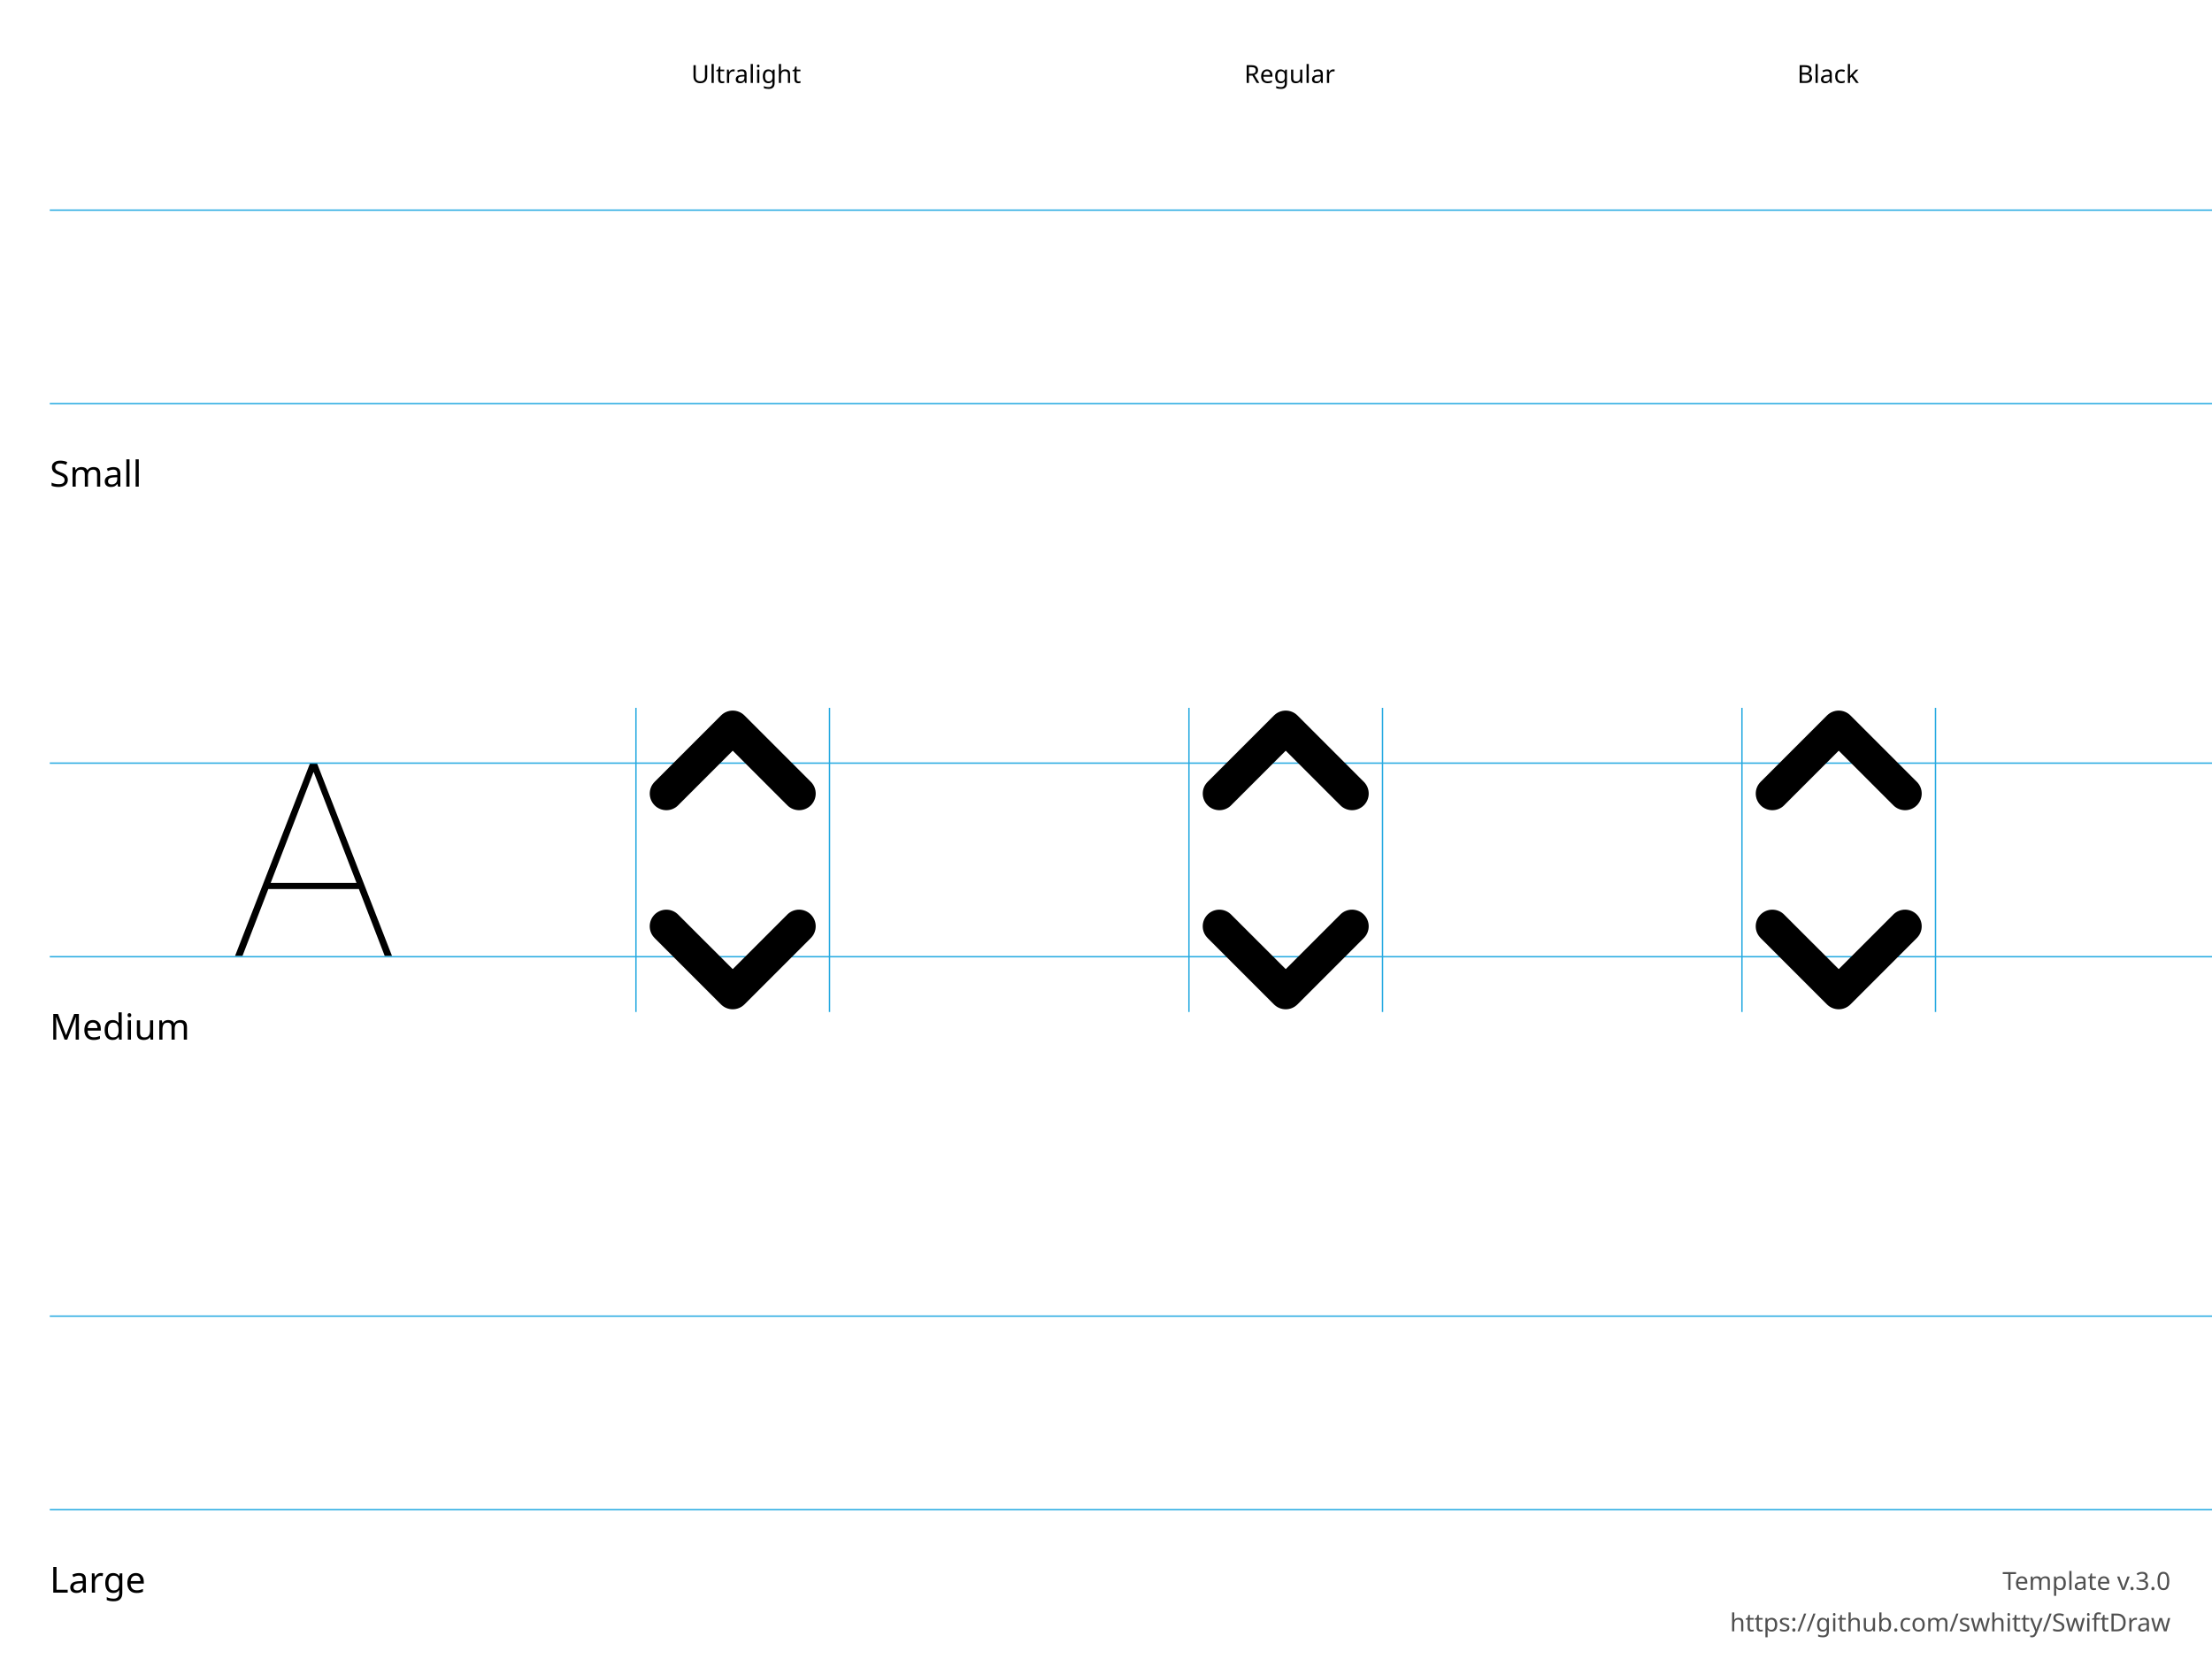
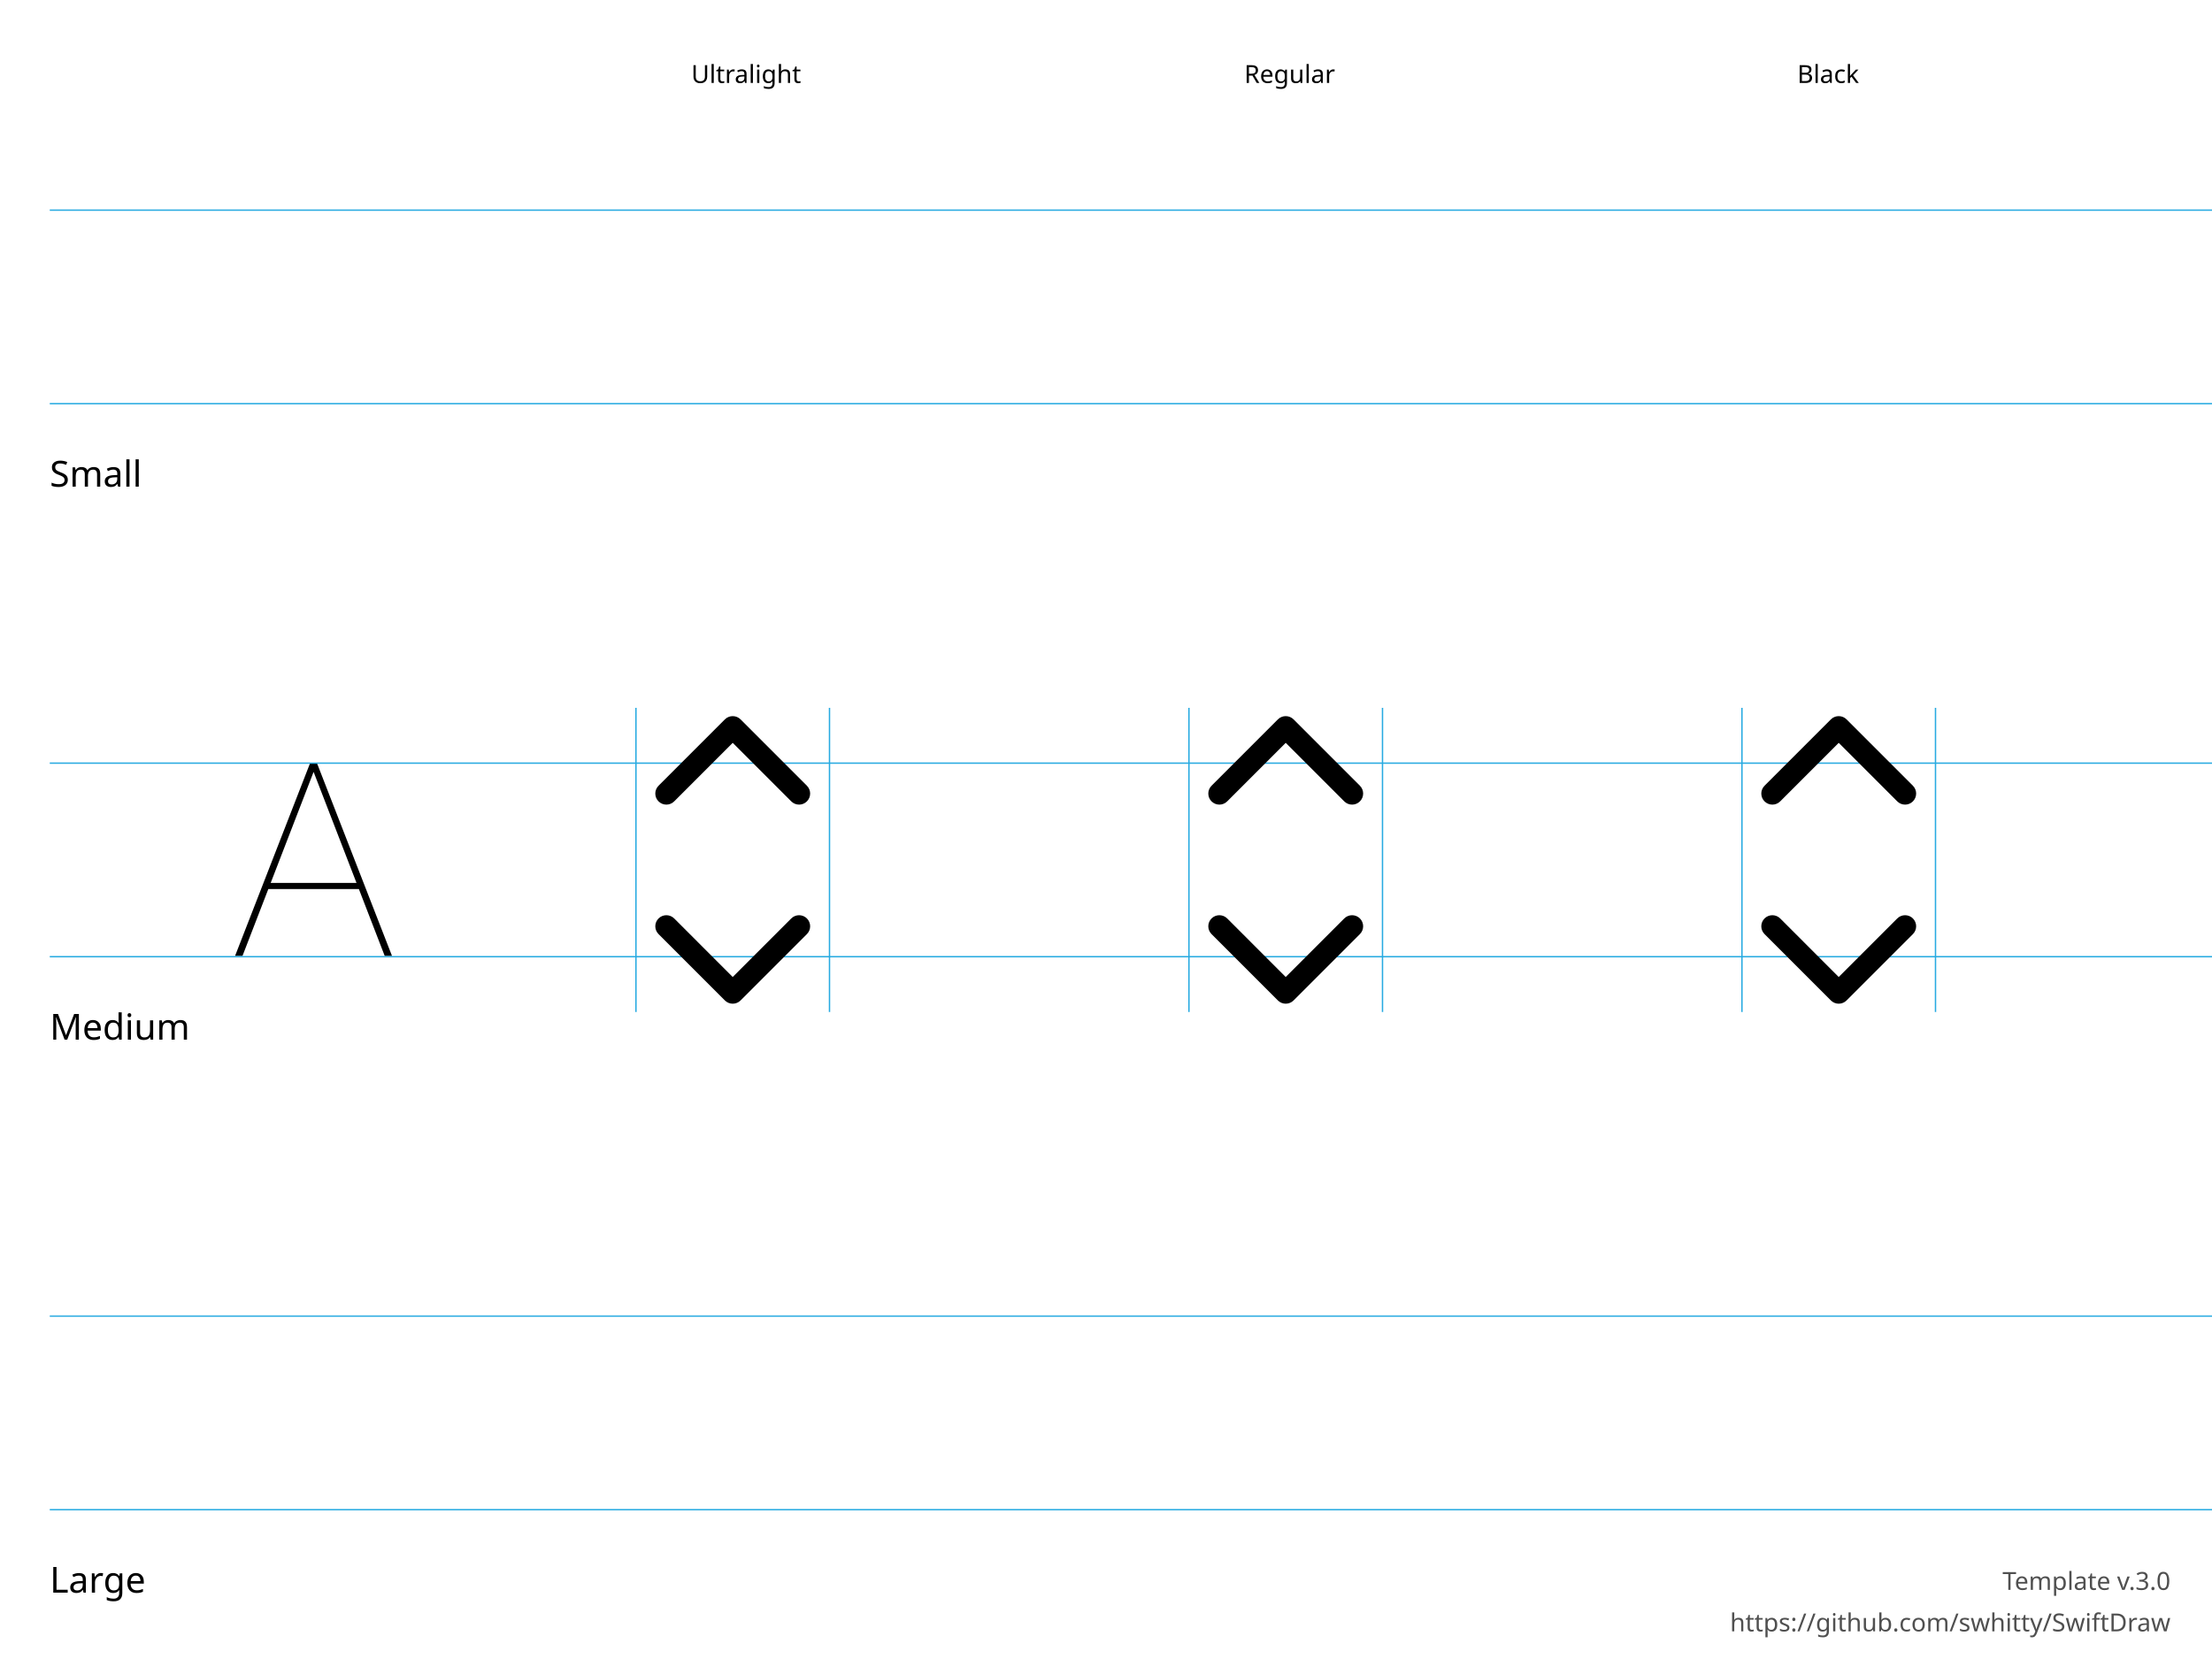
<svg xmlns="http://www.w3.org/2000/svg" height="600" width="800">
  <g id="Notes" font-family="LucidaGrande, 'Lucida Grande', sans-serif" font-size="13">
    <rect fill="white" height="600.0" width="800.0" x="0.0" y="0.0" />
    <g font-size="13">
      <text x="18.0" y="176.0">Small</text>
      <text x="18.0" y="376.0">Medium</text>
      <text x="18.0" y="576.0">Large</text>
    </g>
    <g font-size="9">
      <text x="250.0" y="30.0">Ultralight</text>
      <text x="450.0" y="30.0">Regular</text>
      <text x="650.0" y="30.0">Black</text>
      <text id="template-version" fill="#505050" text-anchor="end" x="785.0" y="575.0">Template v.3.0</text>
      <a href="https://github.com/swhitty/SwiftDraw">
        <text fill="#505050" text-anchor="end" x="785.0" y="590.0">https://github.com/swhitty/SwiftDraw</text>
      </a>
    </g>
  </g>
  <g id="Guides" stroke="rgb(39, 170, 225)" stroke-width="0.5">
    <path id="Capline-S" d="M18,76 l800,0" />
    <path id="H-reference" d="M85,145.755 L87.685,145.755 L113.369,79.287 L114.052,79.287 L114.052,76 L112.148,76 L85,145.755 Z M95.693,121.536 L130.996,121.536 L130.263,119.313 L96.474,119.313 L95.693,121.536 Z M139.15,145.755 L141.787,145.755 L114.638,76 L113.466,76 L113.466,79.287 L139.15,145.755 Z" stroke="none" transform="translate(0,200)" />
    <path id="Baseline-S" d="M18,146 l800,0" />
    <path id="left-margin-Ultralight-M" d="M230,256 l0,110" />
    <path id="right-margin-Ultralight-M" d="M300,256 l0,110" />
    <path id="left-margin-Regular-M" d="M430,256 l0,110" />
    <path id="right-margin-Regular-M" d="M500,256 l0,110" />
    <path id="left-margin-Black-M" d="M630,256 l0,110" />
    <path id="right-margin-Black-M" d="M700,256 l0,110" />
    <path id="Capline-M" d="M18,276 l800,0" />
    <path id="Baseline-M" d="M18,346 l800,0" />
    <path id="Capline-L" d="M18,476 l800,0" />
    <path id="Baseline-L" d="M18,546 l800,0" />
  </g>
  <g id="Symbols">
    <g id="Ultralight-M" transform="translate(0,200)">
-       <path d="M293.245,130.755 C294.375,131.881 295.01,133.41 295.01,135.005 C295.01,136.6 294.375,138.129 293.245,139.255 L269.245,163.255 C268.119,164.385 266.59,165.02 264.995,165.02 C263.4,165.02 261.871,164.385 260.745,163.255 L236.745,139.255 C234.398,136.908 234.398,133.102 236.745,130.755 C239.092,128.408 242.898,128.408 245.245,130.755 L265,150.5 L284.755,130.74 C285.882,129.615 287.411,128.985 289.003,128.988 C290.596,128.991 292.122,129.626 293.245,130.755 Z M245.245,91.255 L265,71.5 L284.755,91.26 C287.102,93.607 290.908,93.607 293.255,91.26 C295.602,88.913 295.602,85.107 293.255,82.76 L269.255,58.76 C268.129,57.63 266.6,56.995 265.005,56.995 C263.41,56.995 261.881,57.63 260.755,58.76 L236.755,82.76 C234.408,85.107 234.408,88.913 236.755,91.26 C239.102,93.607 242.908,93.607 245.255,91.26 Z" />
+       <path d="M291.83,132.17 C292.581,132.92 293.003,133.938 293.003,135 C293.003,136.062 292.581,137.08 291.83,137.83 L267.83,161.83 C267.08,162.581 266.062,163.003 265,163.003 C263.938,163.003 262.92,162.581 262.17,161.83 L238.17,137.83 C236.608,136.267 236.609,133.734 238.171,132.171 C239.734,130.609 242.267,130.608 243.83,132.17 L265,153.345 L286.17,132.17 C286.92,131.419 287.938,130.997 289,130.997 C290.062,130.997 291.08,131.419 291.83,132.17 Z M243.83,89.83 L265,68.655 L286.17,89.83 C287.733,91.392 290.266,91.391 291.829,89.829 C293.391,88.266 293.392,85.733 291.83,84.17 L267.83,60.17 C267.08,59.419 266.061,58.997 265,58.997 C263.938,58.997 262.92,59.419 262.17,60.17 L238.17,84.17 C236.607,85.733 236.608,88.267 238.17,89.829 C239.733,91.392 242.267,91.392 243.83,89.83 Z" />
    </g>
    <g id="Regular-M" transform="translate(0,200)">
-       <path d="M493.245,130.755 C494.375,131.881 495.01,133.41 495.01,135.005 C495.01,136.6 494.375,138.129 493.245,139.255 L469.245,163.255 C468.119,164.385 466.59,165.02 464.995,165.02 C463.4,165.02 461.871,164.385 460.745,163.255 L436.745,139.255 C434.398,136.908 434.398,133.102 436.745,130.755 C439.092,128.408 442.898,128.408 445.245,130.755 L465,150.5 L484.755,130.74 C485.882,129.615 487.411,128.985 489.003,128.988 C490.596,128.991 492.122,129.626 493.245,130.755 Z M445.245,91.255 L465,71.5 L484.755,91.26 C487.102,93.607 490.908,93.607 493.255,91.26 C495.602,88.913 495.602,85.107 493.255,82.76 L469.255,58.76 C468.129,57.63 466.6,56.995 465.005,56.995 C463.41,56.995 461.881,57.63 460.755,58.76 L436.755,82.76 C434.408,85.107 434.408,88.913 436.755,91.26 C439.102,93.607 442.908,93.607 445.255,91.26 Z" />
+       <path d="M491.83,132.17 C492.581,132.92 493.003,133.938 493.003,135 C493.003,136.062 492.581,137.08 491.83,137.83 L467.83,161.83 C467.08,162.581 466.062,163.003 465,163.003 C463.938,163.003 462.92,162.581 462.17,161.83 L438.17,137.83 C436.608,136.267 436.609,133.734 438.171,132.171 C439.734,130.609 442.267,130.608 443.83,132.17 L465,153.345 L486.17,132.17 C486.92,131.419 487.938,130.997 489,130.997 C490.062,130.997 491.08,131.419 491.83,132.17 Z M443.83,89.83 L465,68.655 L486.17,89.83 C487.733,91.392 490.266,91.391 491.829,89.829 C493.391,88.266 493.392,85.733 491.83,84.17 L467.83,60.17 C467.08,59.419 466.061,58.997 465,58.997 C463.938,58.997 462.92,59.419 462.17,60.17 L438.17,84.17 C436.607,85.733 436.608,88.267 438.17,89.829 C439.733,91.392 442.267,91.392 443.83,89.83 Z" />
    </g>
    <g id="Black-M" transform="translate(0,200)">
-       <path d="M693.245,130.755 C694.375,131.881 695.01,133.41 695.01,135.005 C695.01,136.6 694.375,138.129 693.245,139.255 L669.245,163.255 C668.119,164.385 666.59,165.02 664.995,165.02 C663.4,165.02 661.871,164.385 660.745,163.255 L636.745,139.255 C634.398,136.908 634.398,133.102 636.745,130.755 C639.092,128.408 642.898,128.408 645.245,130.755 L665,150.5 L684.755,130.74 C685.882,129.615 687.411,128.985 689.003,128.988 C690.596,128.991 692.122,129.626 693.245,130.755 Z M645.245,91.255 L665,71.5 L684.755,91.26 C687.102,93.607 690.908,93.607 693.255,91.26 C695.602,88.913 695.602,85.107 693.255,82.76 L669.255,58.76 C668.129,57.63 666.6,56.995 665.005,56.995 C663.41,56.995 661.881,57.63 660.755,58.76 L636.755,82.76 C634.408,85.107 634.408,88.913 636.755,91.26 C639.102,93.607 642.908,93.607 645.255,91.26 Z" />
+       <path d="M691.83,132.17 C692.581,132.92 693.003,133.938 693.003,135 C693.003,136.062 692.581,137.08 691.83,137.83 L667.83,161.83 C667.08,162.581 666.062,163.003 665,163.003 C663.938,163.003 662.92,162.581 662.17,161.83 L638.17,137.83 C636.608,136.267 636.609,133.734 638.171,132.171 C639.734,130.609 642.267,130.608 643.83,132.17 L665,153.345 L686.17,132.17 C686.92,131.419 687.938,130.997 689,130.997 C690.062,130.997 691.08,131.419 691.83,132.17 Z M643.83,89.83 L665,68.655 L686.17,89.83 C687.733,91.392 690.266,91.391 691.829,89.829 C693.391,88.266 693.392,85.733 691.83,84.17 L667.83,60.17 C667.08,59.419 666.061,58.997 665,58.997 C663.938,58.997 662.92,59.419 662.17,60.17 L638.17,84.17 C636.607,85.733 636.608,88.267 638.17,89.829 C639.733,91.392 642.267,91.392 643.83,89.83 Z" />
    </g>
  </g>
</svg>
